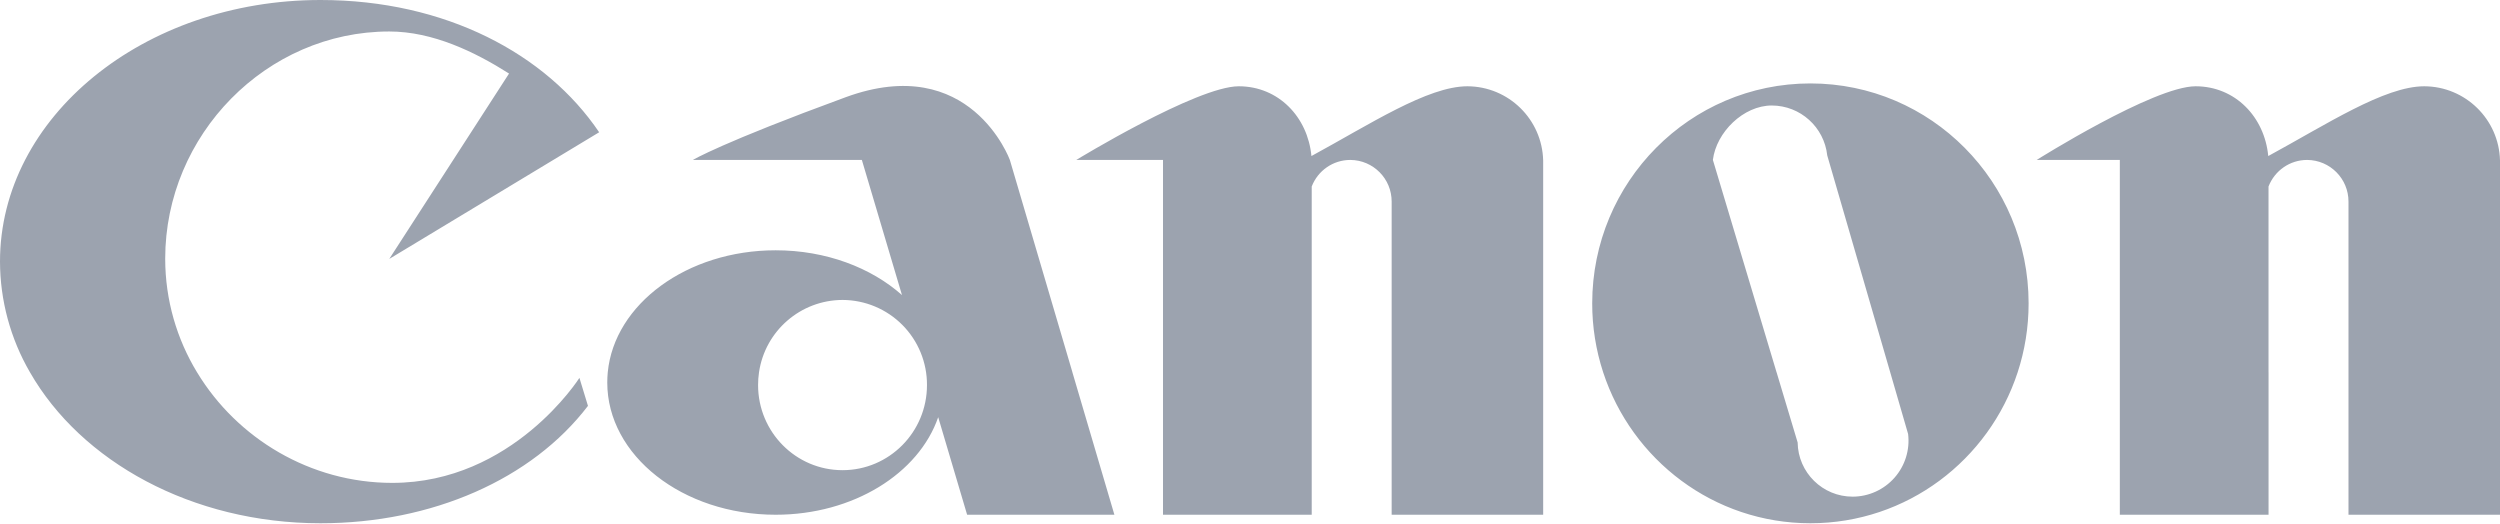
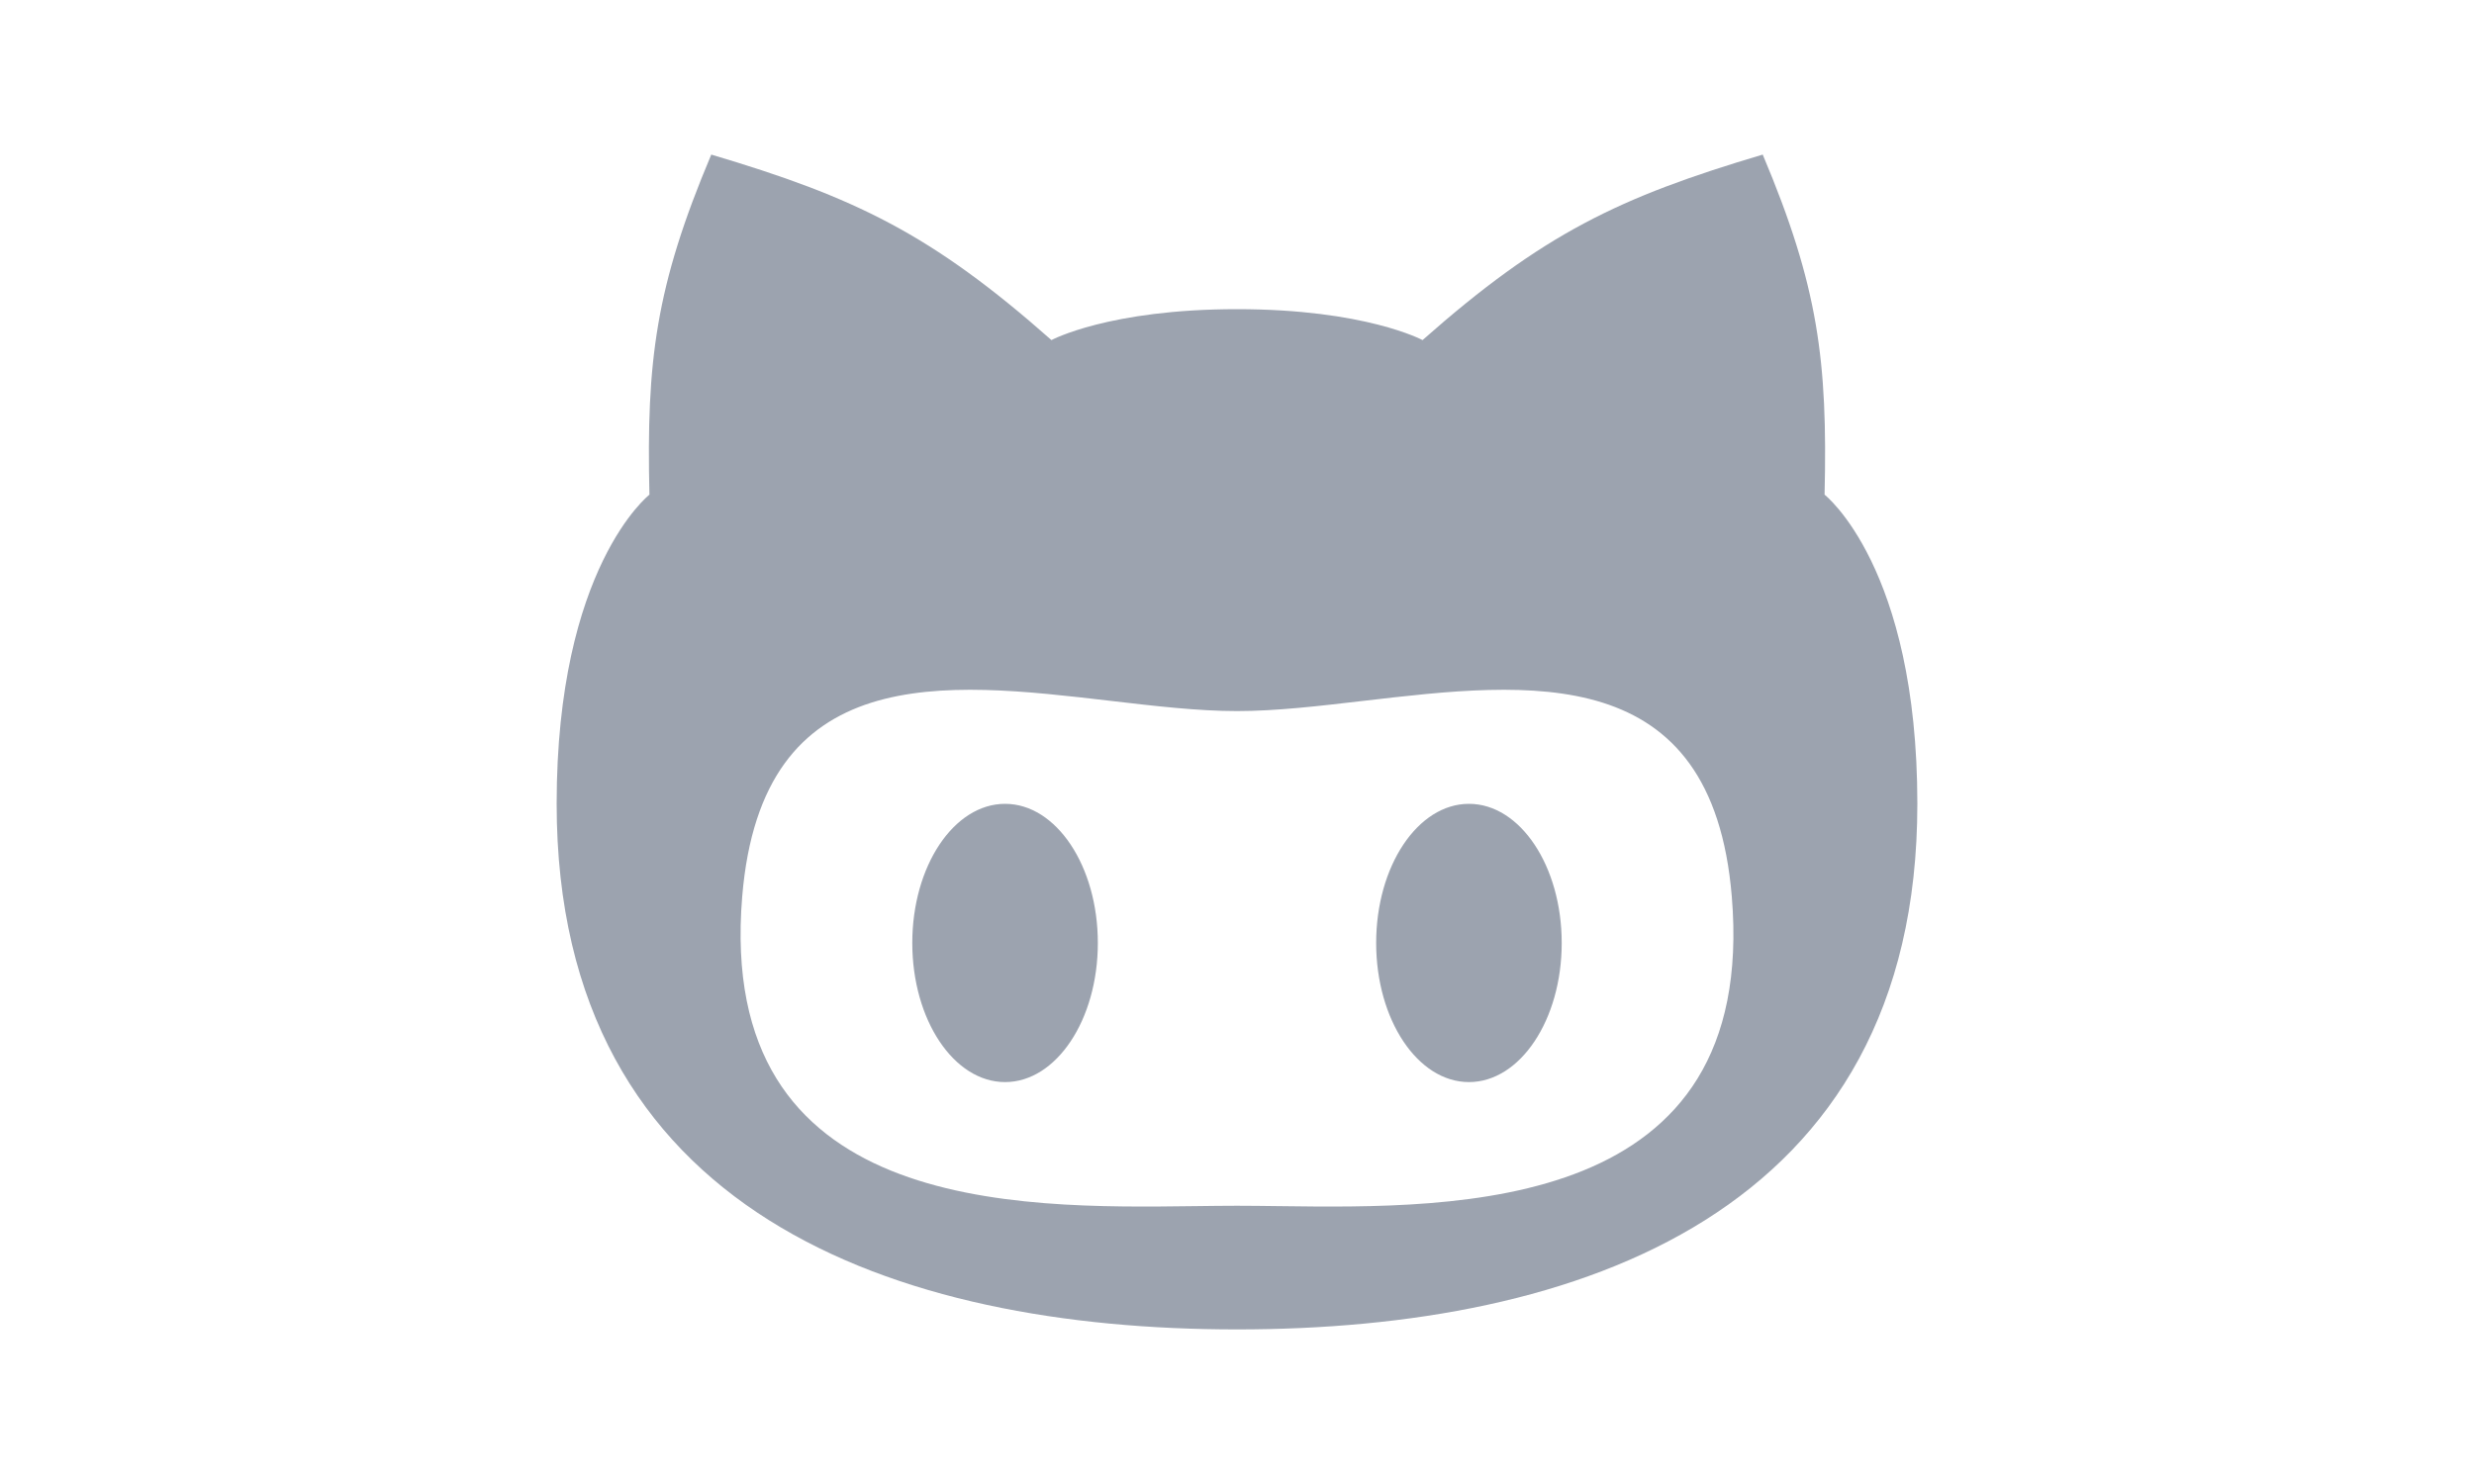
- <svg xmlns="http://www.w3.org/2000/svg" width="86" height="18">
-   <path fill="#9CA3AF" fill-rule="nonzero" d="M6.78 12.81c1.376 2.275 3.902 3.801 6.712 3.801 4.153 0 6.44-3.612 6.44-3.612l.294.963c-1.923 2.52-5.358 4.038-9.2 4.038-4.425 0-8.24-2.127-9.996-5.195A7.623 7.623 0 0 1 0 9c0-4.97 4.936-9 11.025-9 4.303 0 7.767 1.858 9.586 4.55l-7.22 4.357 4.12-6.377c-1.178-.747-2.624-1.447-4.12-1.447-4.227 0-7.708 3.555-7.708 7.815 0 1.428.402 2.769 1.096 3.911Zm19.33-.003a2.968 2.968 0 0 0-.032.439c0 1.617 1.3 2.928 2.905 2.928 1.605 0 2.905-1.31 2.905-2.928a2.913 2.913 0 0 0-2.905-2.928 2.913 2.913 0 0 0-2.873 2.489Zm10.78-.002 1.445 4.902h-5.066l-.995-3.356c-.667 1.934-2.918 3.356-5.592 3.356-3.199 0-5.792-2.036-5.792-4.548 0-.118.006-.235.017-.354.228-2.345 2.726-4.195 5.775-4.195 1.73 0 3.284.596 4.346 1.54l-1.38-4.648h-5.813s.967-.585 5.256-2.158c4.29-1.573 5.648 2.158 5.648 2.158l2.152 7.303Zm16.195 0v4.902h-5.212V6.937a1.43 1.43 0 0 0-1.423-1.435c-.587 0-1.114.362-1.327.914v11.291h-5.116V5.502h-2.983s4.15-2.534 5.59-2.534c1.363 0 2.373 1.056 2.499 2.4 2.007-1.09 3.997-2.4 5.366-2.4a2.617 2.617 0 0 1 2.606 2.553v7.284Zm8.029 0 .725 2.416a1.891 1.891 0 0 0 1.895 1.864 1.926 1.926 0 0 0 1.905-2.156l-.616-2.124-2.166-7.459a1.924 1.924 0 0 0-1.906-1.717c-.978 0-1.91.92-2.028 1.872l2.19 7.304Zm8.294.001C68.421 15.823 65.602 18 62.278 18c-3.323 0-6.142-2.177-7.13-5.195a7.605 7.605 0 0 1-.376-2.37c0-4.178 3.36-7.565 7.506-7.565 4.146 0 7.506 3.387 7.506 7.565 0 .828-.132 1.625-.376 2.371Zm8.63 0v4.901h-5.116V5.502h-2.86s4.027-2.534 5.466-2.534c1.364 0 2.373 1.056 2.5 2.4 2.007-1.09 3.997-2.4 5.366-2.4A2.616 2.616 0 0 1 86 5.52v12.186h-5.212V6.937a1.43 1.43 0 0 0-1.424-1.435c-.587 0-1.113.362-1.327.914v6.39Z" />
+ <svg xmlns="http://www.w3.org/2000/svg" fill="none" viewBox="0 0 24 24" id="Github-Logo-1--Streamline-Logos" width="100" height="60">
+   <path fill="#9CA3AF" fill-rule="evenodd" d="M12 5c-2.076 0 -3 0.5 -3 0.5 -1.945 -1.72 -3.178 -2.31 -5.5 -3 -0.902 2.137 -1.05 3.34 -1 5.5C2.5 8 1 9.169 1 13c0 6.623 5.488 8.5 11 8.5s11 -1.877 11 -8.5c0 -3.831 -1.5 -5 -1.5 -5 0.05 -2.16 -0.099 -3.363 -1 -5.5 -2.322 0.69 -3.555 1.28 -5.5 3 0 0 -0.924 -0.5 -3 -0.5Zm-2.05 6.334C7.257 11.02 4.317 10.676 4 14.5c-0.424 5.106 4.394 5.044 7.33 5.006 0.237 -0.003 0.461 -0.006 0.67 -0.006 0.209 0 0.433 0.003 0.67 0.006 2.936 0.038 7.754 0.1 7.33 -5.006 -0.317 -3.824 -3.257 -3.48 -5.95 -3.166 -0.719 0.084 -1.42 0.166 -2.05 0.166 -0.63 0 -1.331 -0.082 -2.05 -0.166Zm-0.2 3.916c0 1.243 -0.672 2.25 -1.5 2.25s-1.5 -1.007 -1.5 -2.25S7.422 13 8.25 13s1.5 1.007 1.5 2.25Zm6 2.25c0.828 0 1.5 -1.007 1.5 -2.25S16.578 13 15.75 13s-1.5 1.007 -1.5 2.25 0.672 2.25 1.5 2.25Z" clip-rule="evenodd" stroke-width="1" />
</svg>
